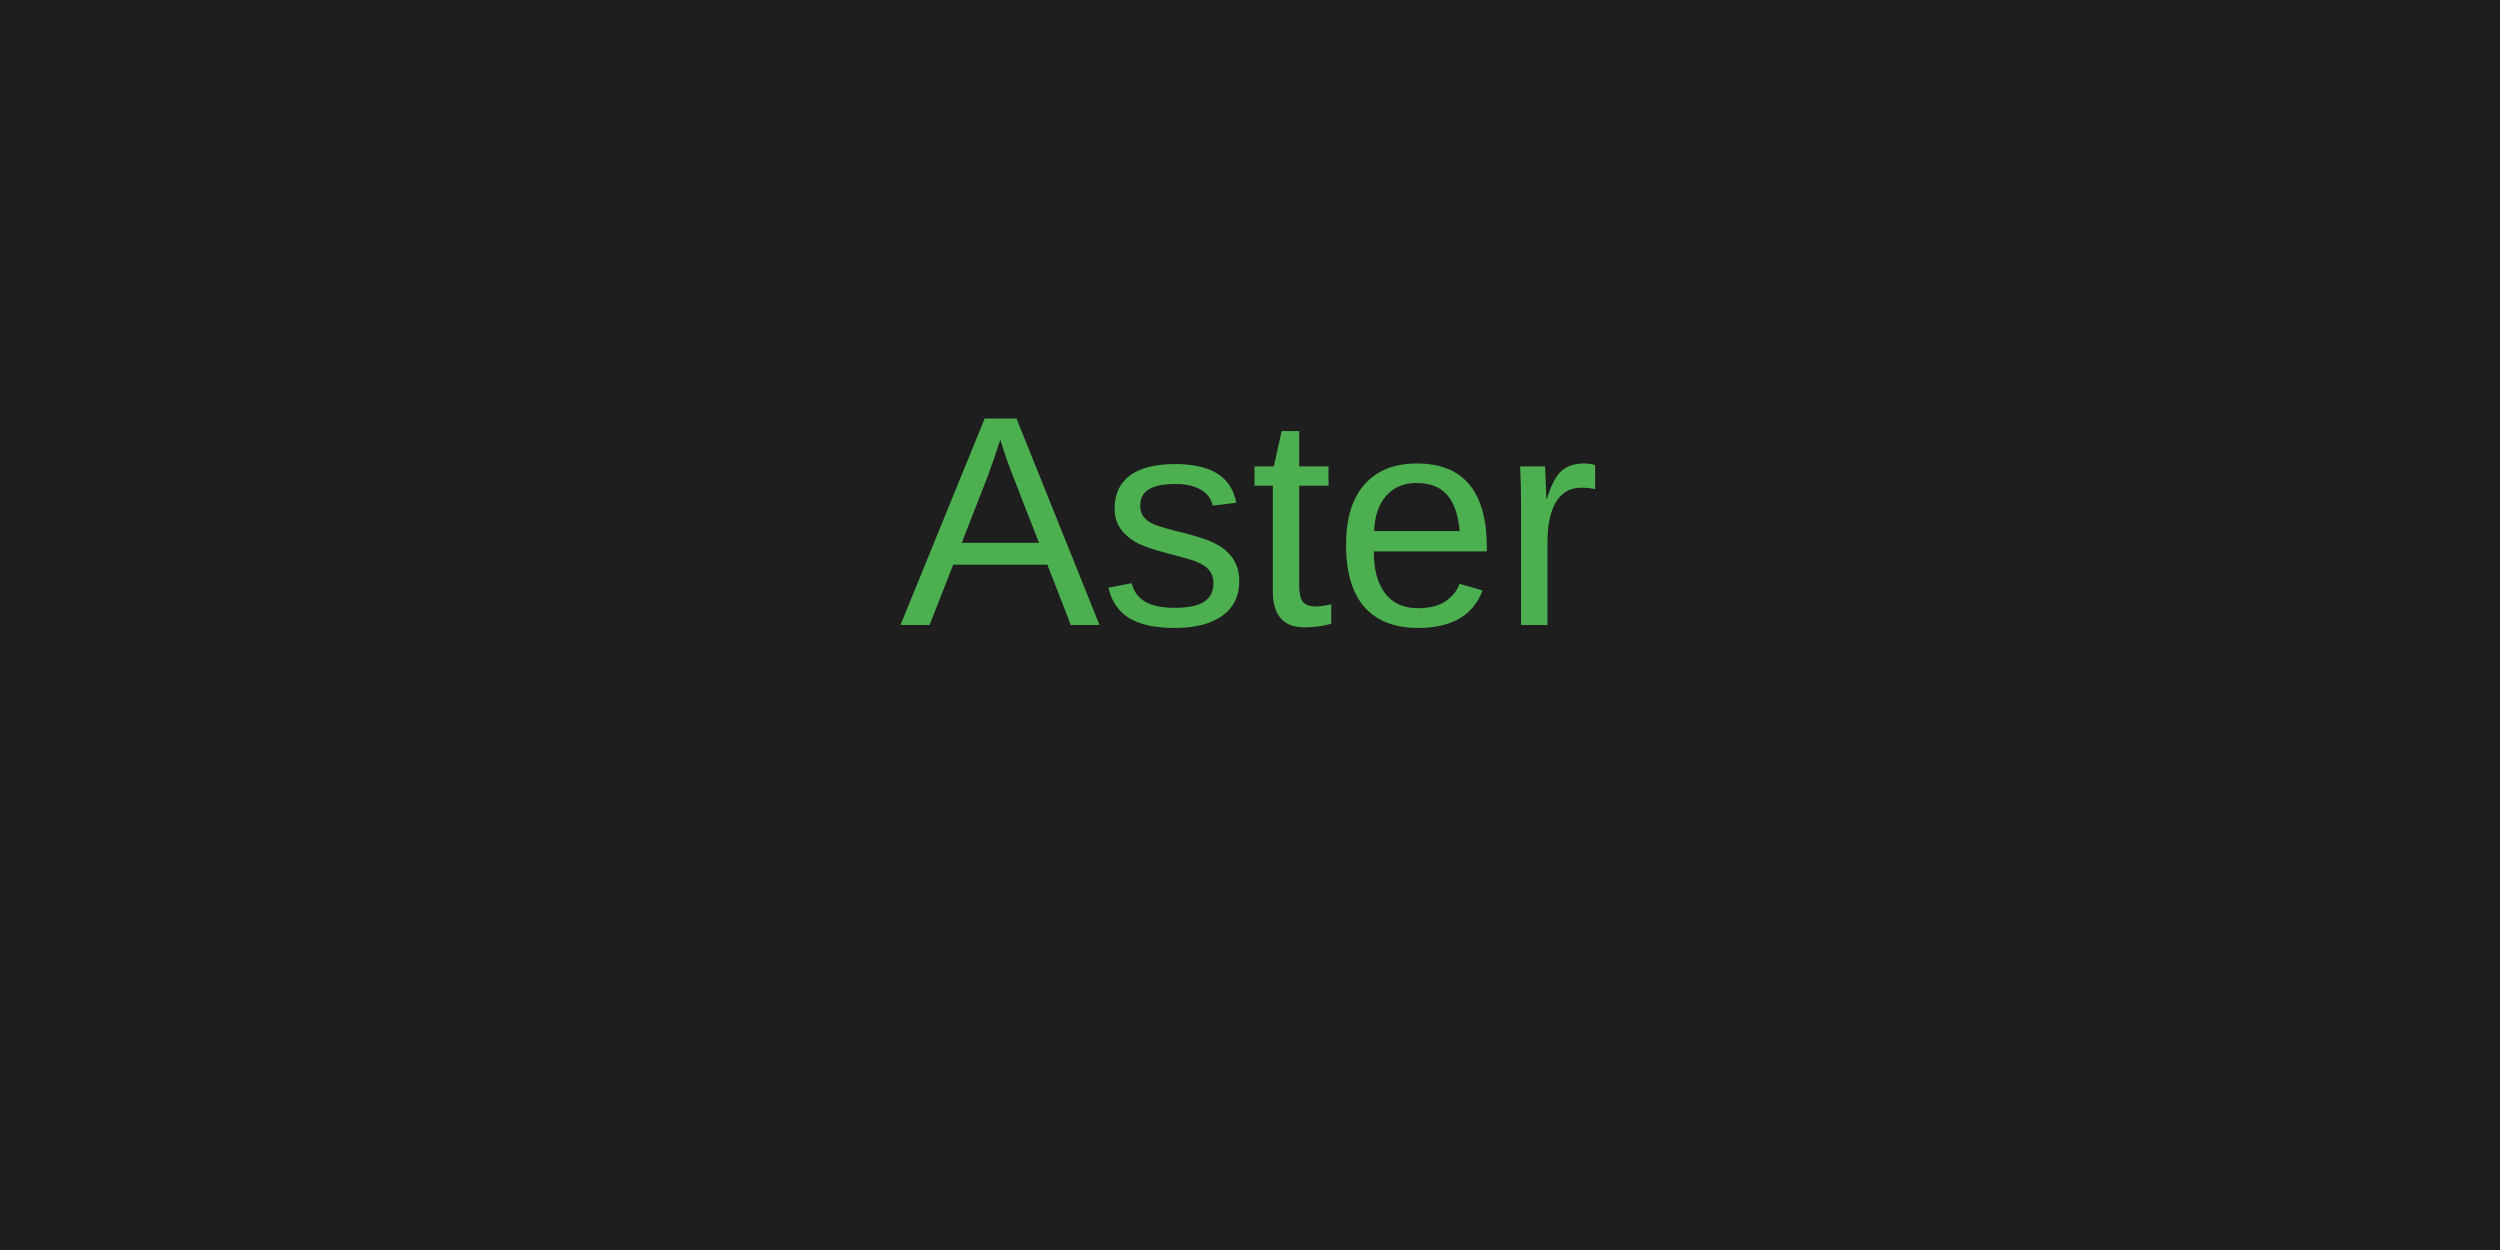
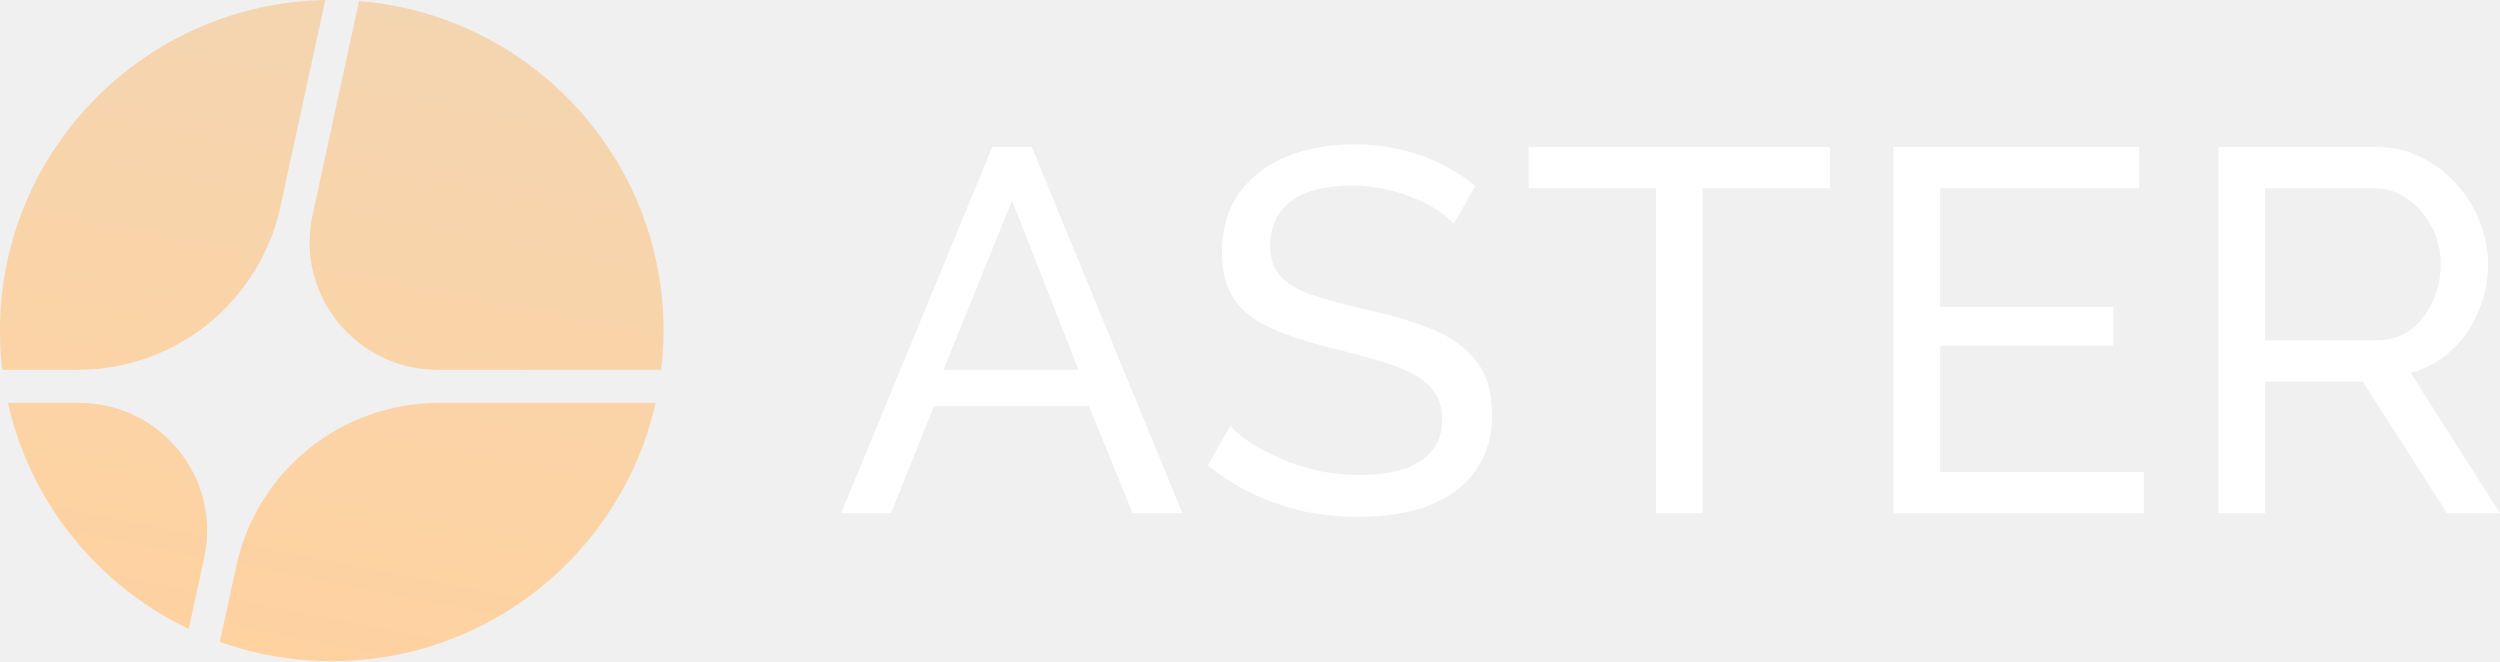
- <svg xmlns="http://www.w3.org/2000/svg" width="200" height="100">
-   <rect width="200" height="100" fill="#1E1E1E" />
-   <text x="100" y="50" font-family="Arial, sans-serif" font-size="24" fill="#4CAF50" text-anchor="middle">Aster</text>
+ <svg xmlns="http://www.w3.org/2000/svg" width="121" height="32" viewBox="0 0 121 32" fill="none">
+   <path d="M9.133 30.44L9.883 26.987C10.72 23.136 7.775 19.499 3.821 19.499H0.385C1.469 24.337 4.751 28.35 9.133 30.44Z" fill="url(#paint0_linear_428_3535)" />
+   <path d="M10.64 31.066C12.333 31.671 14.157 32 16.058 32C23.72 32 30.128 26.653 31.73 19.499H21.249C16.524 19.499 12.44 22.782 11.44 27.384L10.64 31.066Z" fill="url(#paint1_linear_428_3535)" />
+   <path d="M32.004 17.899C32.078 17.276 32.116 16.642 32.116 15.998C32.116 7.604 25.629 0.719 17.378 0.05L15.127 10.411C14.291 14.261 17.235 17.899 21.189 17.899H32.004Z" fill="url(#paint2_linear_428_3535)" />
+   <path d="M15.746 0C7.021 0.166 0 7.265 0 15.998C0 16.642 0.038 17.276 0.112 17.899H3.761C8.486 17.899 12.571 14.615 13.57 10.014L15.746 0Z" fill="url(#paint3_linear_428_3535)" />
+   <path fill-rule="evenodd" clip-rule="evenodd" d="M70.355 10.831C70.154 10.598 69.886 10.373 69.551 10.157C69.216 9.941 68.838 9.749 68.419 9.583C68 9.4 67.539 9.258 67.036 9.158C66.55 9.042 66.039 8.983 65.502 8.983C64.128 8.983 63.114 9.241 62.46 9.757C61.806 10.274 61.479 10.981 61.479 11.88C61.479 12.512 61.647 13.012 61.982 13.378C62.318 13.744 62.829 14.044 63.516 14.277C64.22 14.51 65.109 14.751 66.181 15.001C67.422 15.268 68.495 15.592 69.4 15.975C70.305 16.358 71.001 16.874 71.487 17.523C71.973 18.156 72.216 19.005 72.216 20.07C72.216 20.919 72.049 21.66 71.713 22.292C71.395 22.908 70.942 23.424 70.355 23.84C69.769 24.24 69.081 24.54 68.294 24.739C67.506 24.922 66.651 25.014 65.729 25.014C64.824 25.014 63.935 24.922 63.063 24.739C62.209 24.54 61.395 24.257 60.624 23.89C59.853 23.524 59.133 23.066 58.462 22.517L59.543 20.619C59.811 20.902 60.155 21.185 60.574 21.468C61.01 21.735 61.496 21.984 62.032 22.217C62.586 22.45 63.181 22.642 63.818 22.792C64.455 22.925 65.109 22.991 65.779 22.991C67.053 22.991 68.042 22.767 68.746 22.317C69.45 21.851 69.802 21.177 69.802 20.295C69.802 19.629 69.601 19.096 69.199 18.697C68.813 18.297 68.235 17.964 67.464 17.698C66.693 17.431 65.754 17.165 64.648 16.899C63.441 16.599 62.426 16.275 61.605 15.925C60.784 15.559 60.163 15.084 59.744 14.502C59.342 13.919 59.141 13.162 59.141 12.229C59.141 11.098 59.417 10.14 59.971 9.358C60.524 8.576 61.287 7.985 62.259 7.585C63.231 7.186 64.329 6.986 65.553 6.986C66.357 6.986 67.103 7.069 67.791 7.236C68.495 7.402 69.148 7.635 69.752 7.935C70.356 8.234 70.909 8.592 71.412 9.008L70.355 10.831ZM82.409 9.108H88.57V7.111H73.986V9.108H80.146V24.839H82.409V9.108ZM103.764 22.842V24.839H91.644V7.111H103.537V9.108H93.907V14.851H102.28V16.724H93.907V22.842H103.764ZM107.371 24.839V7.111H115.015C115.803 7.111 116.524 7.277 117.178 7.61C117.831 7.926 118.401 8.359 118.888 8.909C119.374 9.441 119.751 10.049 120.019 10.731C120.287 11.397 120.421 12.08 120.421 12.779C120.421 13.595 120.262 14.369 119.944 15.101C119.642 15.834 119.206 16.458 118.636 16.974C118.083 17.49 117.429 17.848 116.675 18.047L121 24.839H118.435L114.361 18.472H109.634V24.839H107.371ZM109.634 16.474H115.04C115.661 16.474 116.197 16.308 116.65 15.975C117.119 15.625 117.479 15.168 117.731 14.602C117.999 14.036 118.133 13.428 118.133 12.779C118.133 12.113 117.982 11.505 117.681 10.956C117.379 10.39 116.985 9.941 116.499 9.608C116.013 9.275 115.476 9.108 114.89 9.108H109.634V16.474ZM49.938 7.111H48.027L40.71 24.839H43.124L45.211 19.645H52.704L54.816 24.839H57.23L49.938 7.111ZM48.983 9.708L52.201 17.898H45.663L48.983 9.708Z" fill="white" />
+   <defs>
+     <linearGradient id="paint0_linear_428_3535" x1="18.942" y1="4.14314e-07" x2="12.641" y2="32.051" gradientUnits="userSpaceOnUse">
+       <stop stop-color="#F4D5B1" />
+       <stop offset="1" stop-color="#FFD29F" />
+     </linearGradient>
+     <linearGradient id="paint1_linear_428_3535" x1="18.942" y1="4.14314e-07" x2="12.641" y2="32.051" gradientUnits="userSpaceOnUse">
+       <stop stop-color="#F4D5B1" />
+       <stop offset="1" stop-color="#FFD29F" />
+     </linearGradient>
+     <linearGradient id="paint2_linear_428_3535" x1="18.942" y1="4.14314e-07" x2="12.641" y2="32.051" gradientUnits="userSpaceOnUse">
+       <stop stop-color="#F4D5B1" />
+       <stop offset="1" stop-color="#FFD29F" />
+     </linearGradient>
+     <linearGradient id="paint3_linear_428_3535" x1="18.942" y1="4.14314e-07" x2="12.641" y2="32.051" gradientUnits="userSpaceOnUse">
+       <stop stop-color="#F4D5B1" />
+       <stop offset="1" stop-color="#FFD29F" />
+     </linearGradient>
+   </defs>
</svg>
